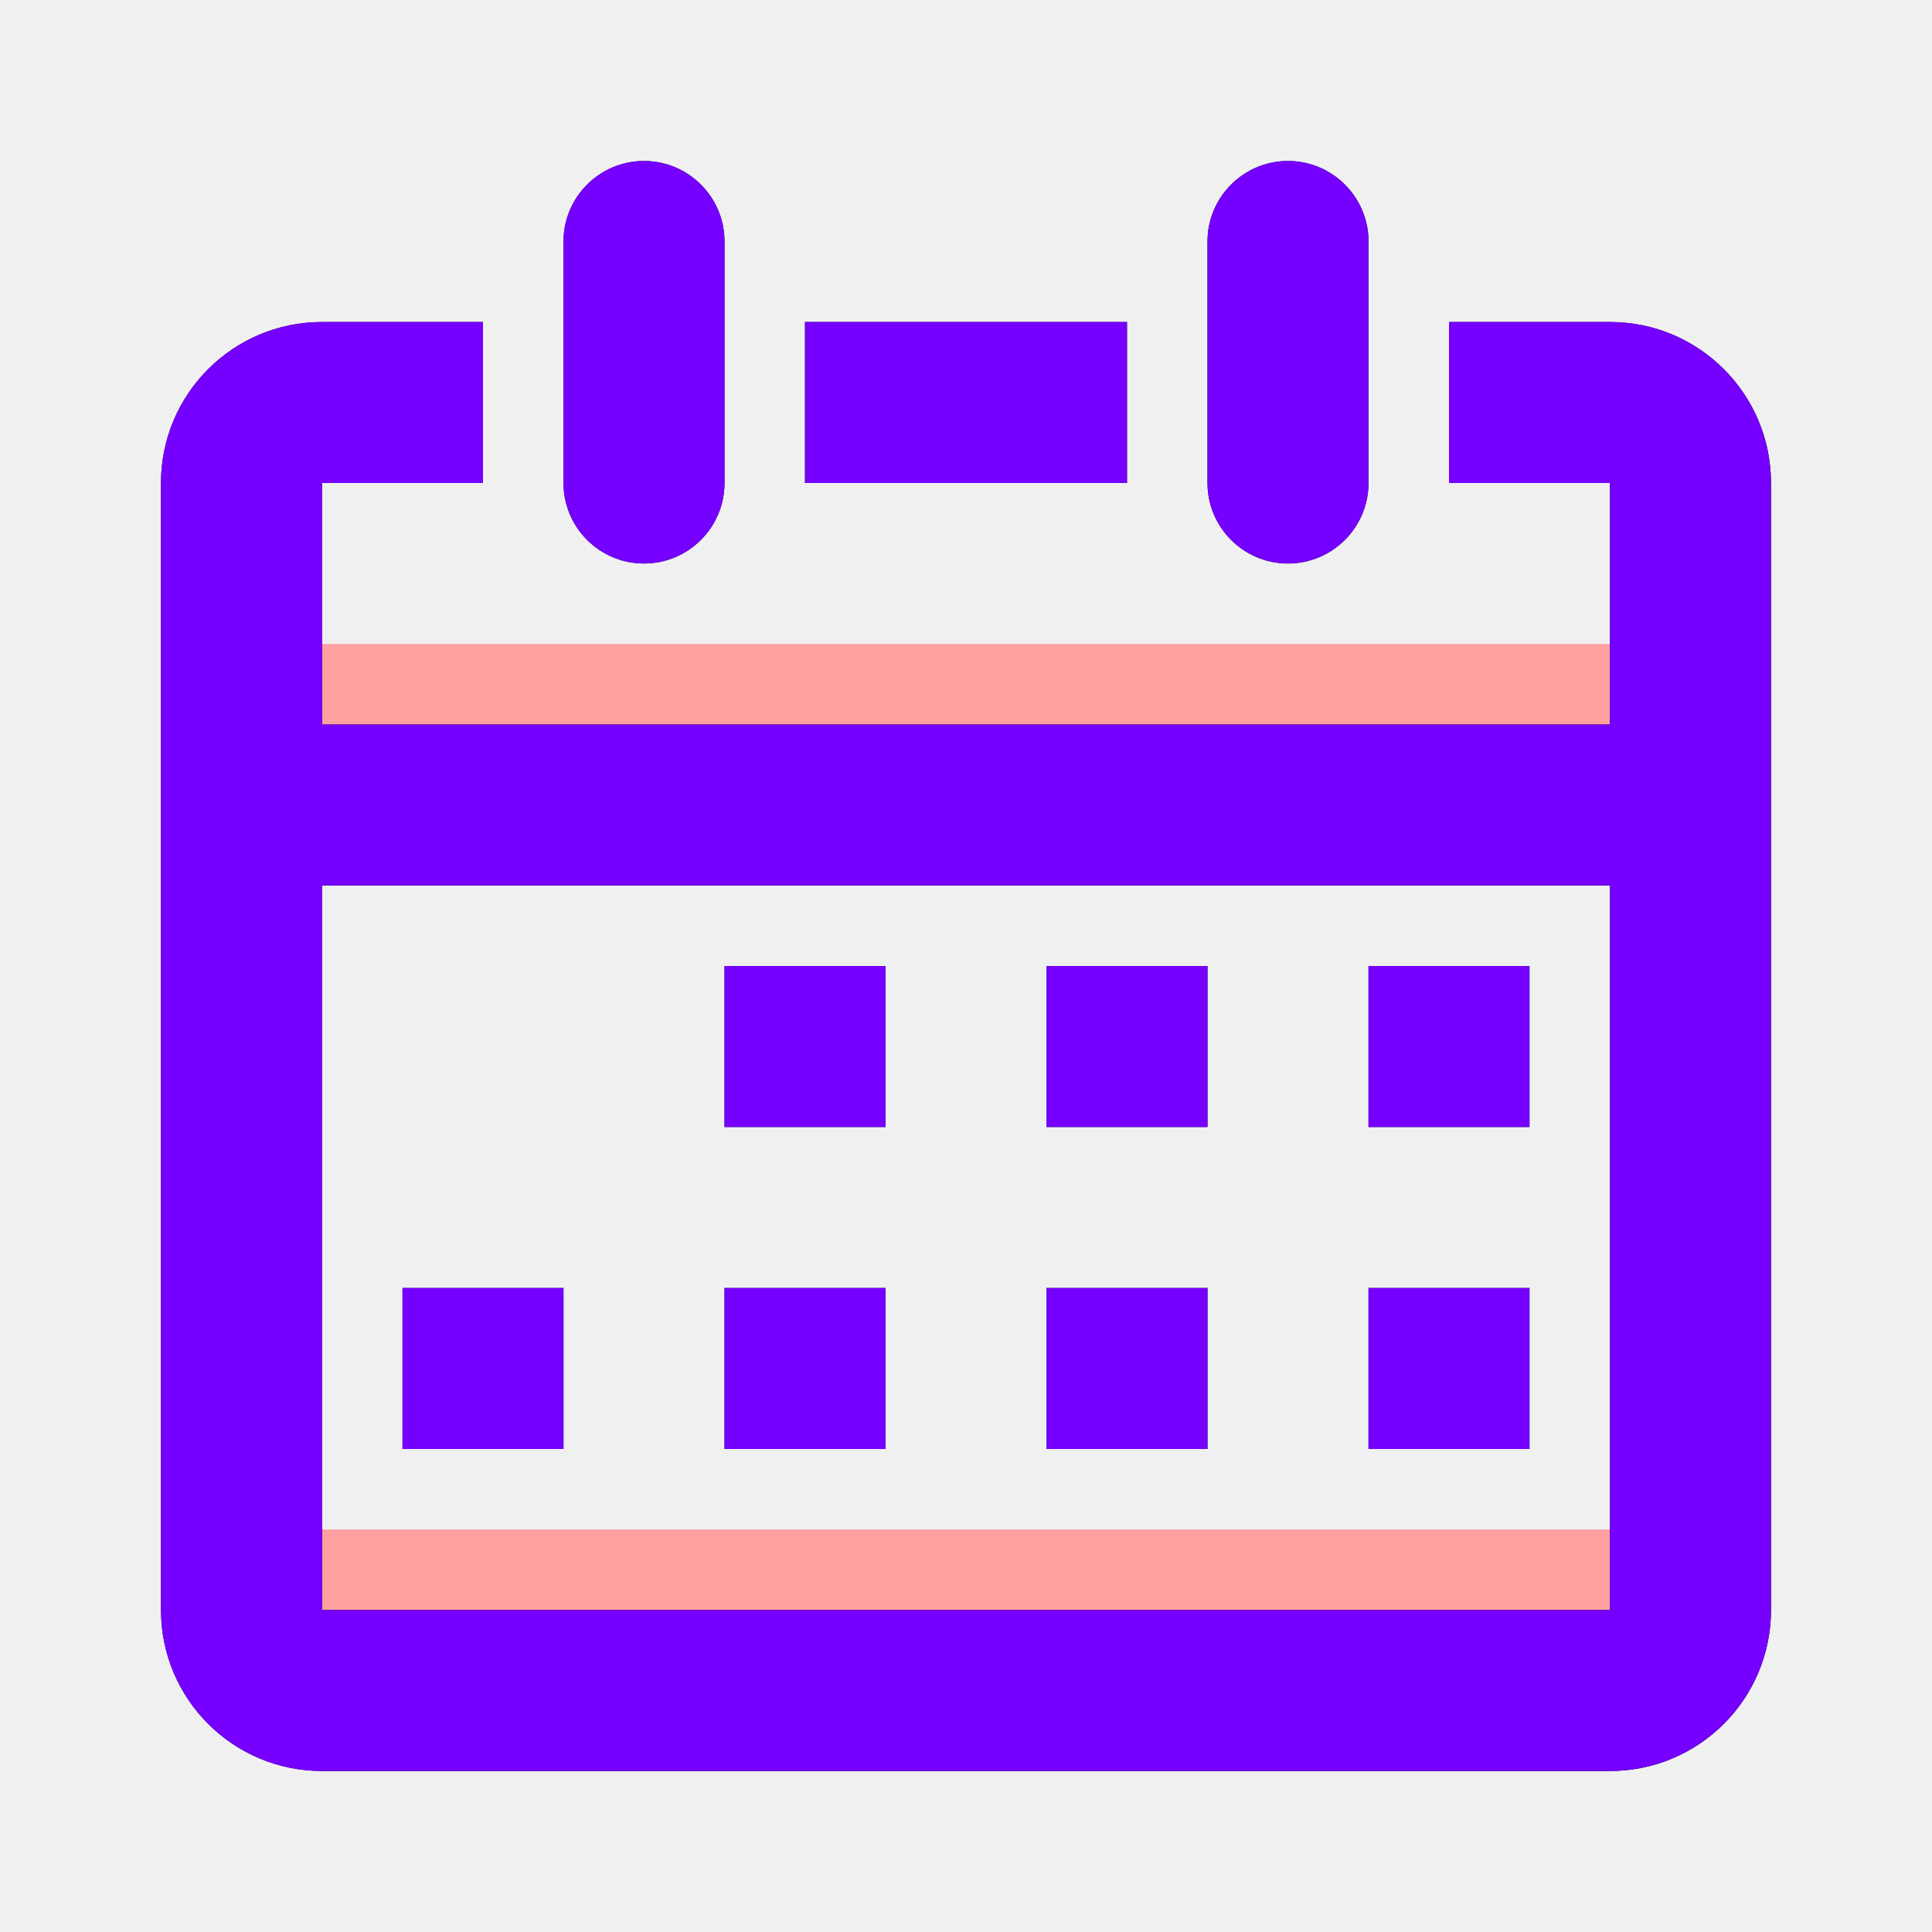
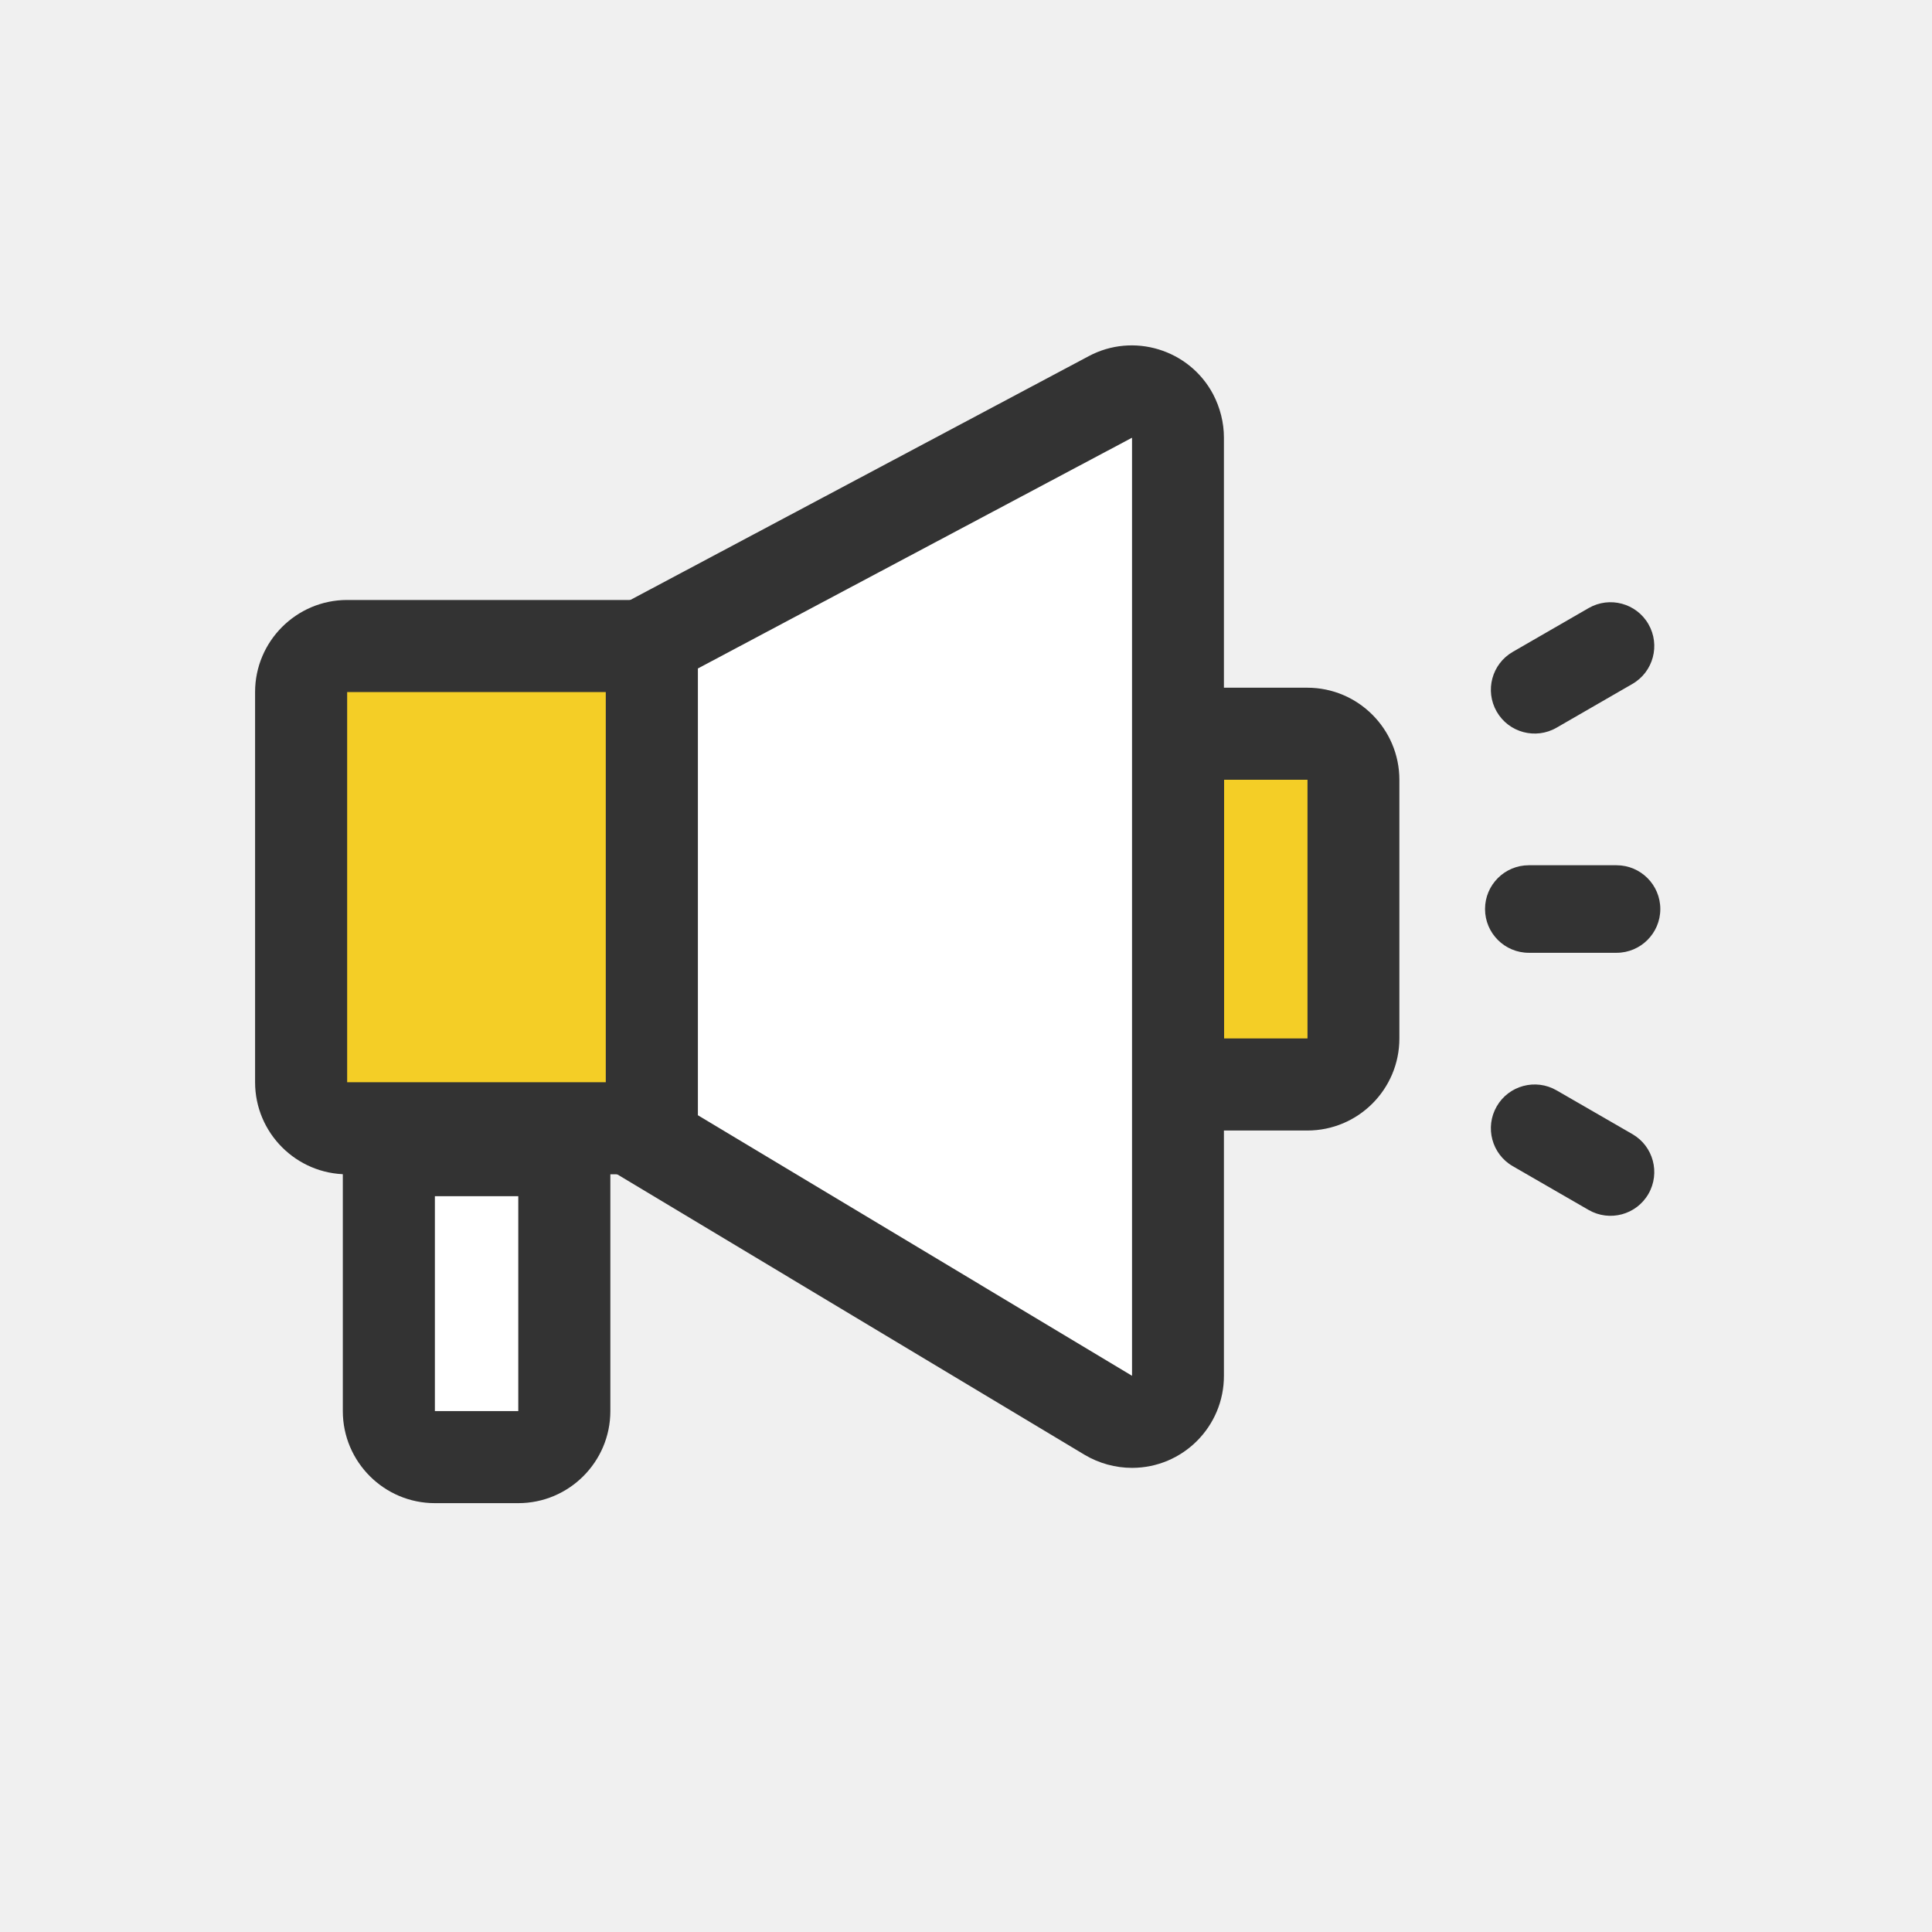
- <svg xmlns="http://www.w3.org/2000/svg" xmlns:xlink="http://www.w3.org/1999/xlink" width="800px" height="800px" viewBox="0 0 24 24">
-   <defs>
-     <path id="calendar-a" d="M0,0 L18,0 L18,2 L0,2 L0,0 Z M0,11 L18,11 L18,13 L0,13 L0,11 Z" />
-     <path id="calendar-c" d="M2,7 L18,7 L18,4 L16,4 L16,2 L18,2 C19.105,2 20,2.895 20,4 L20,18 C20,19.105 19.105,20 18,20 L2,20 C0.895,20 0,19.105 0,18 L0,4 C0,2.895 0.895,2 2,2 L4,2 L4,4 L2,4 L2,7 Z M2,9 L2,18 L18,18 L18,9 L2,9 Z M7,4 C7,4.552 6.552,5 6,5 C5.448,5 5,4.552 5,4 L5,1 C5,0.448 5.448,0 6,0 C6.552,0 7,0.448 7,1 L7,4 Z M15,4 C15,4.552 14.552,5 14,5 C13.448,5 13,4.552 13,4 L13,1 C13,0.448 13.448,0 14,0 C14.552,0 15,0.448 15,1 L15,4 Z M8,2 L12,2 L12,4 L8,4 L8,2 Z M7,10 L9,10 L9,12 L7,12 L7,10 Z M11,10 L13,10 L13,12 L11,12 L11,10 Z M15,10 L17,10 L17,12 L15,12 L15,10 Z M3,14 L5,14 L5,16 L3,16 L3,14 Z M7,14 L9,14 L9,16 L7,16 L7,14 Z M11,14 L13,14 L13,16 L11,16 L11,14 Z M15,14 L17,14 L17,16 L15,16 L15,14 Z" />
-   </defs>
-   <g fill="none" fill-rule="evenodd" transform="translate(2 2)">
-     <g transform="translate(1 6)">
-       <mask id="calendar-b" fill="#ffffff">
-         <use xlink:href="#calendar-a" />
-       </mask>
-       <use fill="#D8D8D8" xlink:href="#calendar-a" />
-       <g fill="#FFA0A0" mask="url(#calendar-b)">
-         <rect width="24" height="24" transform="translate(-3 -8)" />
-       </g>
-     </g>
-     <mask id="calendar-d" fill="#ffffff">
-       <use xlink:href="#calendar-c" />
-     </mask>
-     <use fill="#000000" fill-rule="nonzero" xlink:href="#calendar-c" />
-     <g fill="#7600FF" mask="url(#calendar-d)">
-       <rect width="24" height="24" transform="translate(-2 -2)" />
-     </g>
-   </g>
+ <svg xmlns="http://www.w3.org/2000/svg" width="800px" height="800px" viewBox="0 0 1024 1024" class="icon" version="1.1">
+   <path d="M184 342.4h161.5V598H184c-13.5 0-24.4-10.9-24.4-24.4V366.8c0-13.5 11-24.4 24.4-24.4z" fill="#F4CE26" />
+   <path d="M369.9 622.4H184c-26.9 0-48.8-21.9-48.8-48.8V366.8c0-26.9 21.9-48.8 48.8-48.8h185.9v304.4zM184 366.8v206.8h137.1V366.8H184z" fill="#333333" />
+   <path d="M692.9 388.9h-68.6v185.9h68.6c13.5 0 24.4-10.9 24.4-24.4V413.3c0-13.5-10.9-24.4-24.4-24.4z" fill="#F4CE26" />
+   <path d="M692.9 599.2h-93V364.5h93c26.9 0 48.8 21.9 48.8 48.8v137.1c0 26.9-21.8 48.8-48.8 48.8z m-44.1-48.8H693V413.3h-44.2v137.1zM810.3 458.6h46.5c12.8 0 23.2 10.4 23.2 23.2 0 12.8-10.4 23.2-23.2 23.2h-46.5c-12.8 0-23.2-10.4-23.2-23.2 0-12.8 10.4-23.2 23.2-23.2zM825 577.9l40.2 23.2c11.1 6.4 14.9 20.6 8.5 31.7-6.4 11.1-20.6 14.9-31.7 8.5l-40.2-23.2c-11.1-6.4-14.9-20.6-8.5-31.7 6.4-11.1 20.6-14.9 31.7-8.5zM801.8 345.5l40.2-23.2c11.1-6.4 25.3-2.6 31.7 8.5 6.4 11.1 2.6 25.3-8.5 31.7L825 385.7c-11.1 6.4-25.3 2.6-31.7-8.5-6.4-11.1-2.6-25.3 8.5-31.7z" fill="#333333" />
+   <path d="M345.5 339.6l243-129.2c11.9-6.3 26.7-1.8 33 10.1 1.9 3.5 2.9 7.5 2.9 11.5v497.2c0 13.5-10.9 24.4-24.4 24.4-4.4 0-8.8-1.2-12.6-3.5L345.5 604.9V339.6z" fill="#FFFFFF" />
+   <path d="M600 778c-8.8 0-17.5-2.4-25.1-6.9L321.1 618.8V324.9L577 188.8c23.7-12.7 53.4-3.6 66 20.2 3.7 7.1 5.7 15 5.7 22.9v497.2c0.1 27-21.8 48.9-48.7 48.9zM369.9 591.1L600 729.2V232L369.9 354.3v236.8z" fill="#333333" />
+   <path d="M206.1 609.6h93v138.3c0 13.5-10.9 24.4-24.4 24.4h-44.2c-13.5 0-24.4-10.9-24.4-24.4V609.6z" fill="#FFFFFF" />
+   <path d="M274.7 796.7h-44.2c-26.9 0-48.8-21.9-48.8-48.8V585.2h141.8v162.7c0 26.9-21.9 48.8-48.8 48.8zM230.5 634v113.9h44.2V634h-44.2z" fill="#333333" />
</svg>
